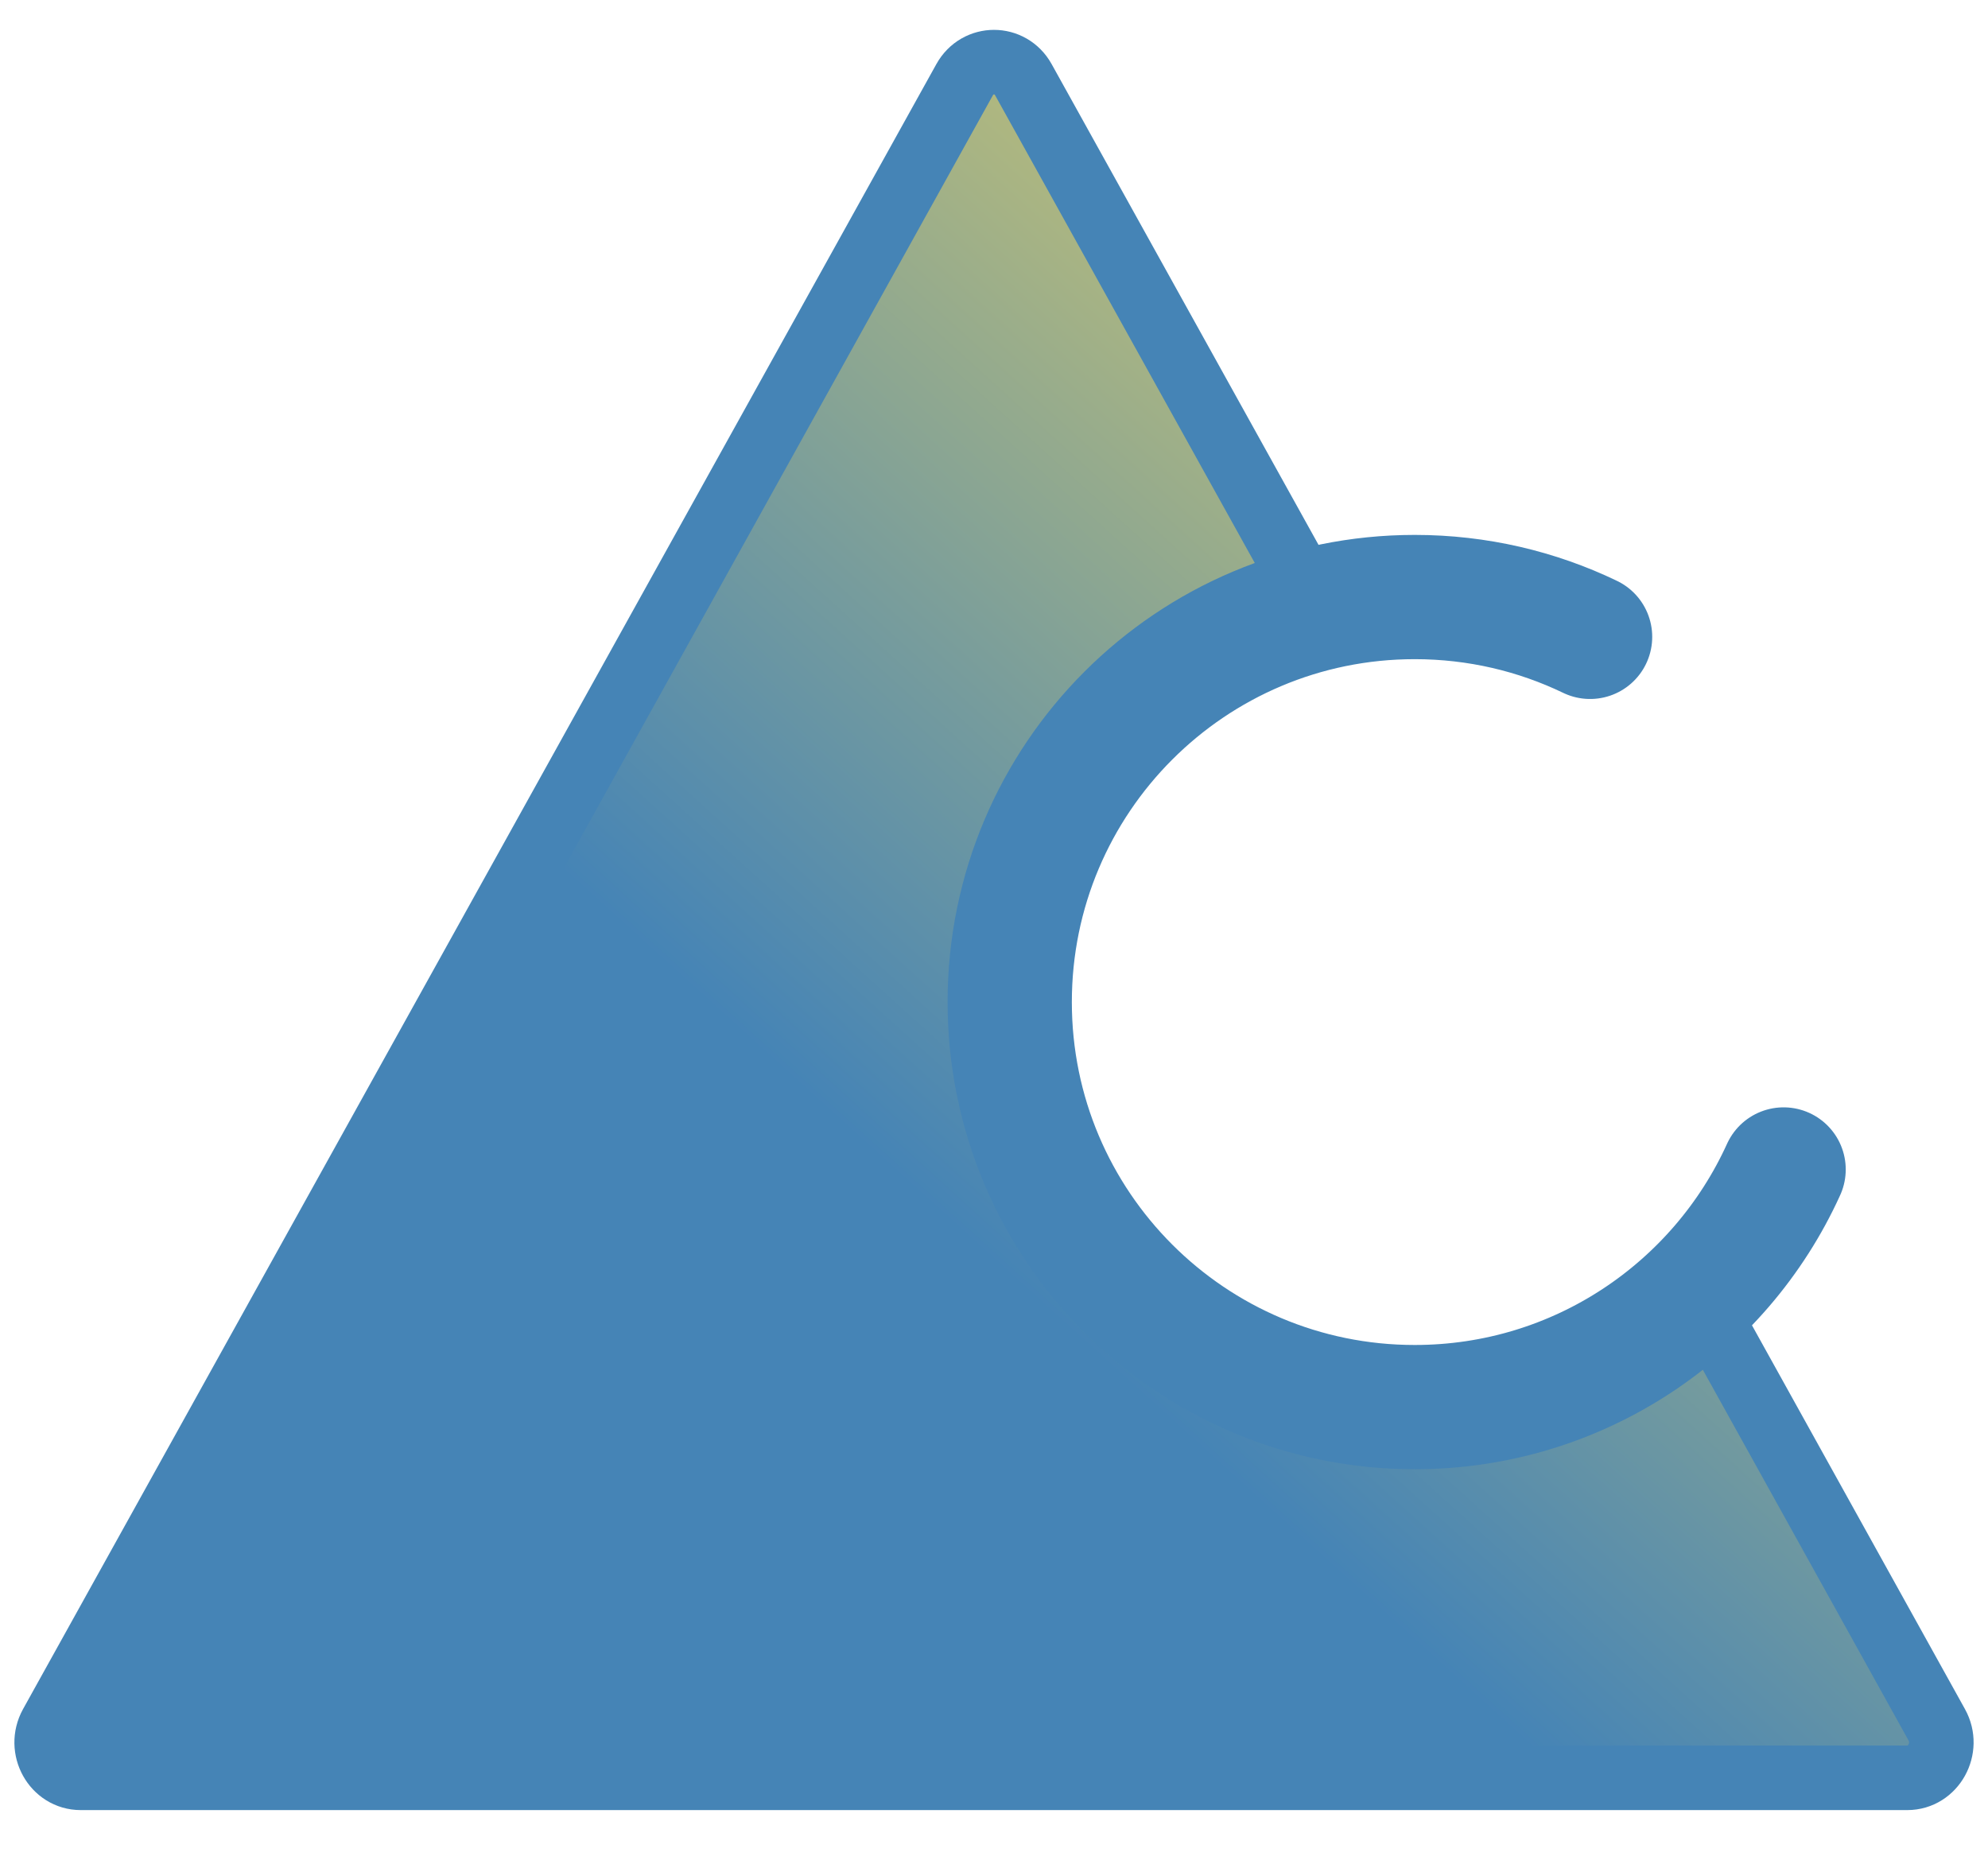
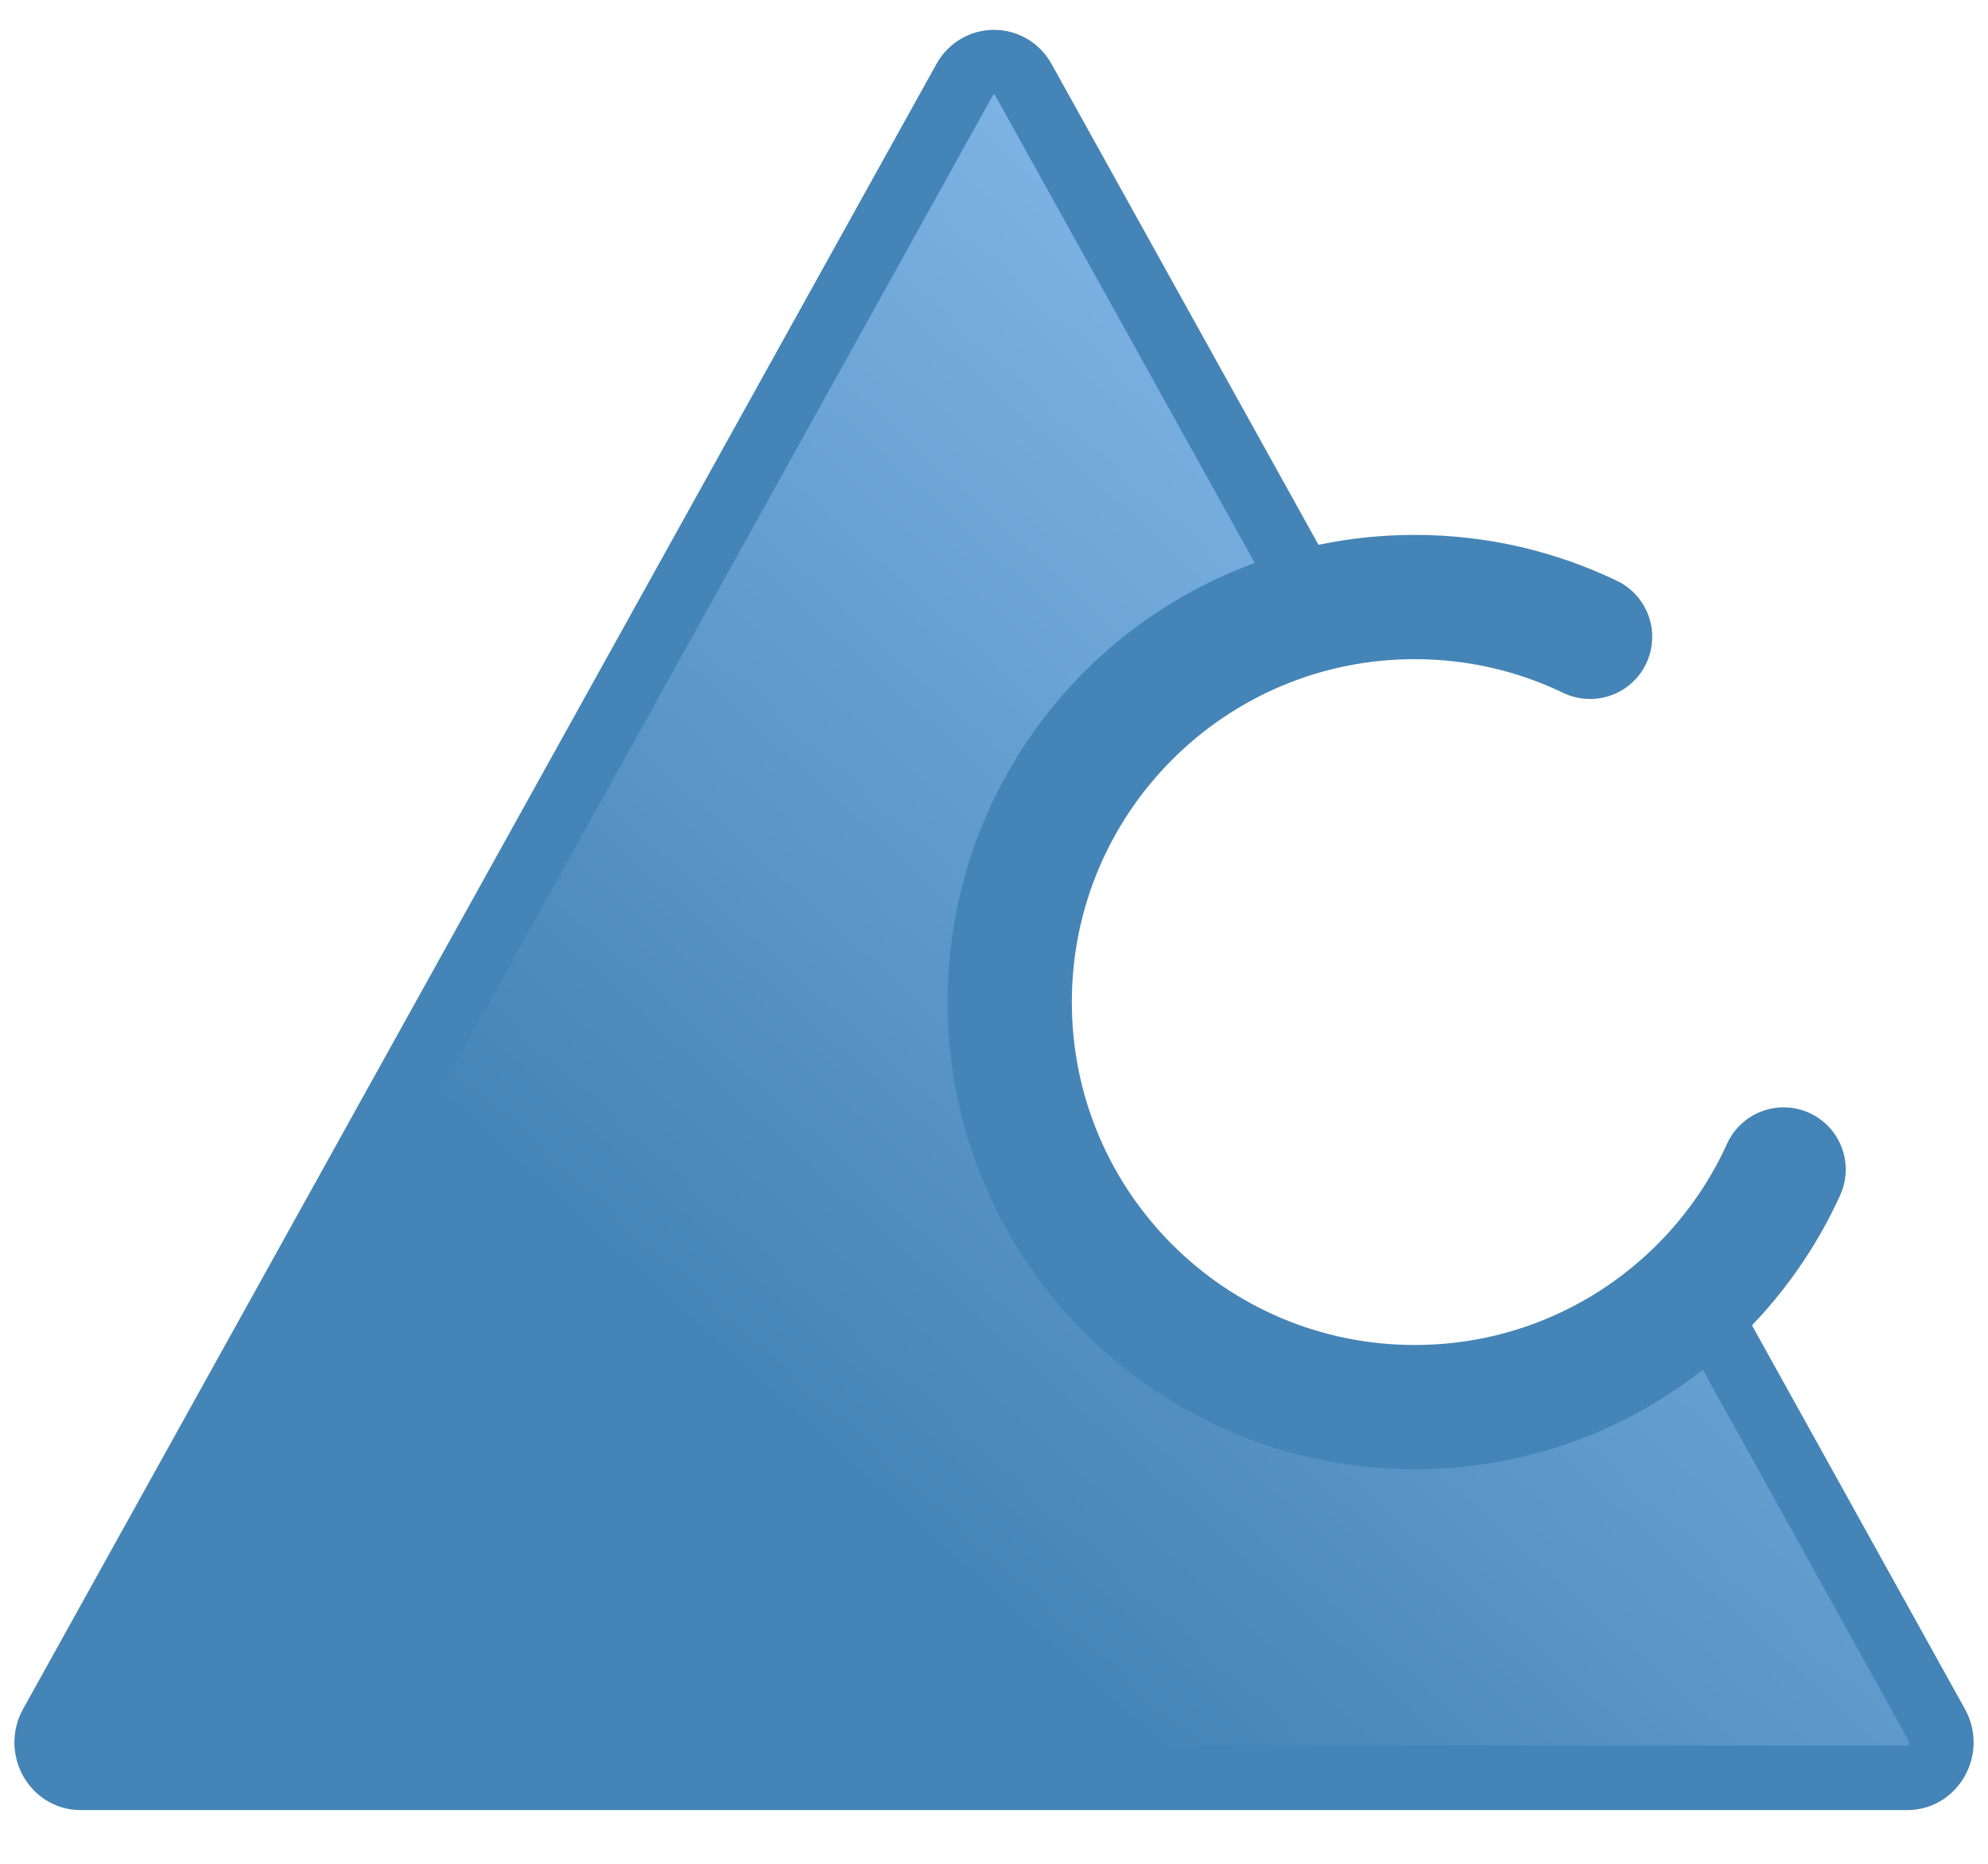
<svg xmlns="http://www.w3.org/2000/svg" width="32" height="30" viewBox="0 0 32 30" fill="none">
  <path d="M30.698 28.616H1.299C0.878 28.616 0.615 28.143 0.825 27.762L8.176 14.523L15.527 1.283C15.737 0.906 16.263 0.906 16.473 1.283L21.202 9.801C18.359 10.504 16.253 13.07 16.253 16.129C16.253 19.731 19.171 22.649 22.772 22.649C24.537 22.649 26.14 21.949 27.314 20.805L31.175 27.762C31.385 28.14 31.122 28.616 30.701 28.616H30.698Z" fill="url(#e)" stroke="url(#f)" stroke-width="1.039" stroke-linecap="round" stroke-linejoin="round" />
  <path d="M28.71 18.824C27.685 21.081 25.411 22.649 22.772 22.649C19.171 22.649 16.253 19.731 16.253 16.13C16.253 12.528 19.171 9.61 22.772 9.61C23.784 9.61 24.741 9.84 25.595 10.251" stroke="url(#g)" stroke-width="2" stroke-linecap="round" stroke-linejoin="round" />
  <defs>
    <linearGradient id="e" x1="31.249" y1="1" x2="3.768" y2="31.348" gradientUnits="userSpaceOnUse">
-       <stop offset="0%" stop-color="#ffde57" />
-       <stop offset="60%" stop-color="#4584b6" />
+       <stop offset="0%" stop-color="#9dceff" />
+       <stop offset="70%" stop-color="#4584b6" />
      <stop offset="100%" stop-color="#4584b6" />
    </linearGradient>
    <linearGradient id="f" x1="31.249" y1="1" x2="3.768" y2="31.348" gradientUnits="userSpaceOnUse">
      <stop offset="0%" stop-color="#4584b6" />
    </linearGradient>
    <linearGradient id="g" x1="28.71" y1="9.61" x2="15.685" y2="22.054" gradientUnits="userSpaceOnUse">
      <stop offset="0%" stop-color="#4584b6" />
    </linearGradient>
  </defs>
</svg>
